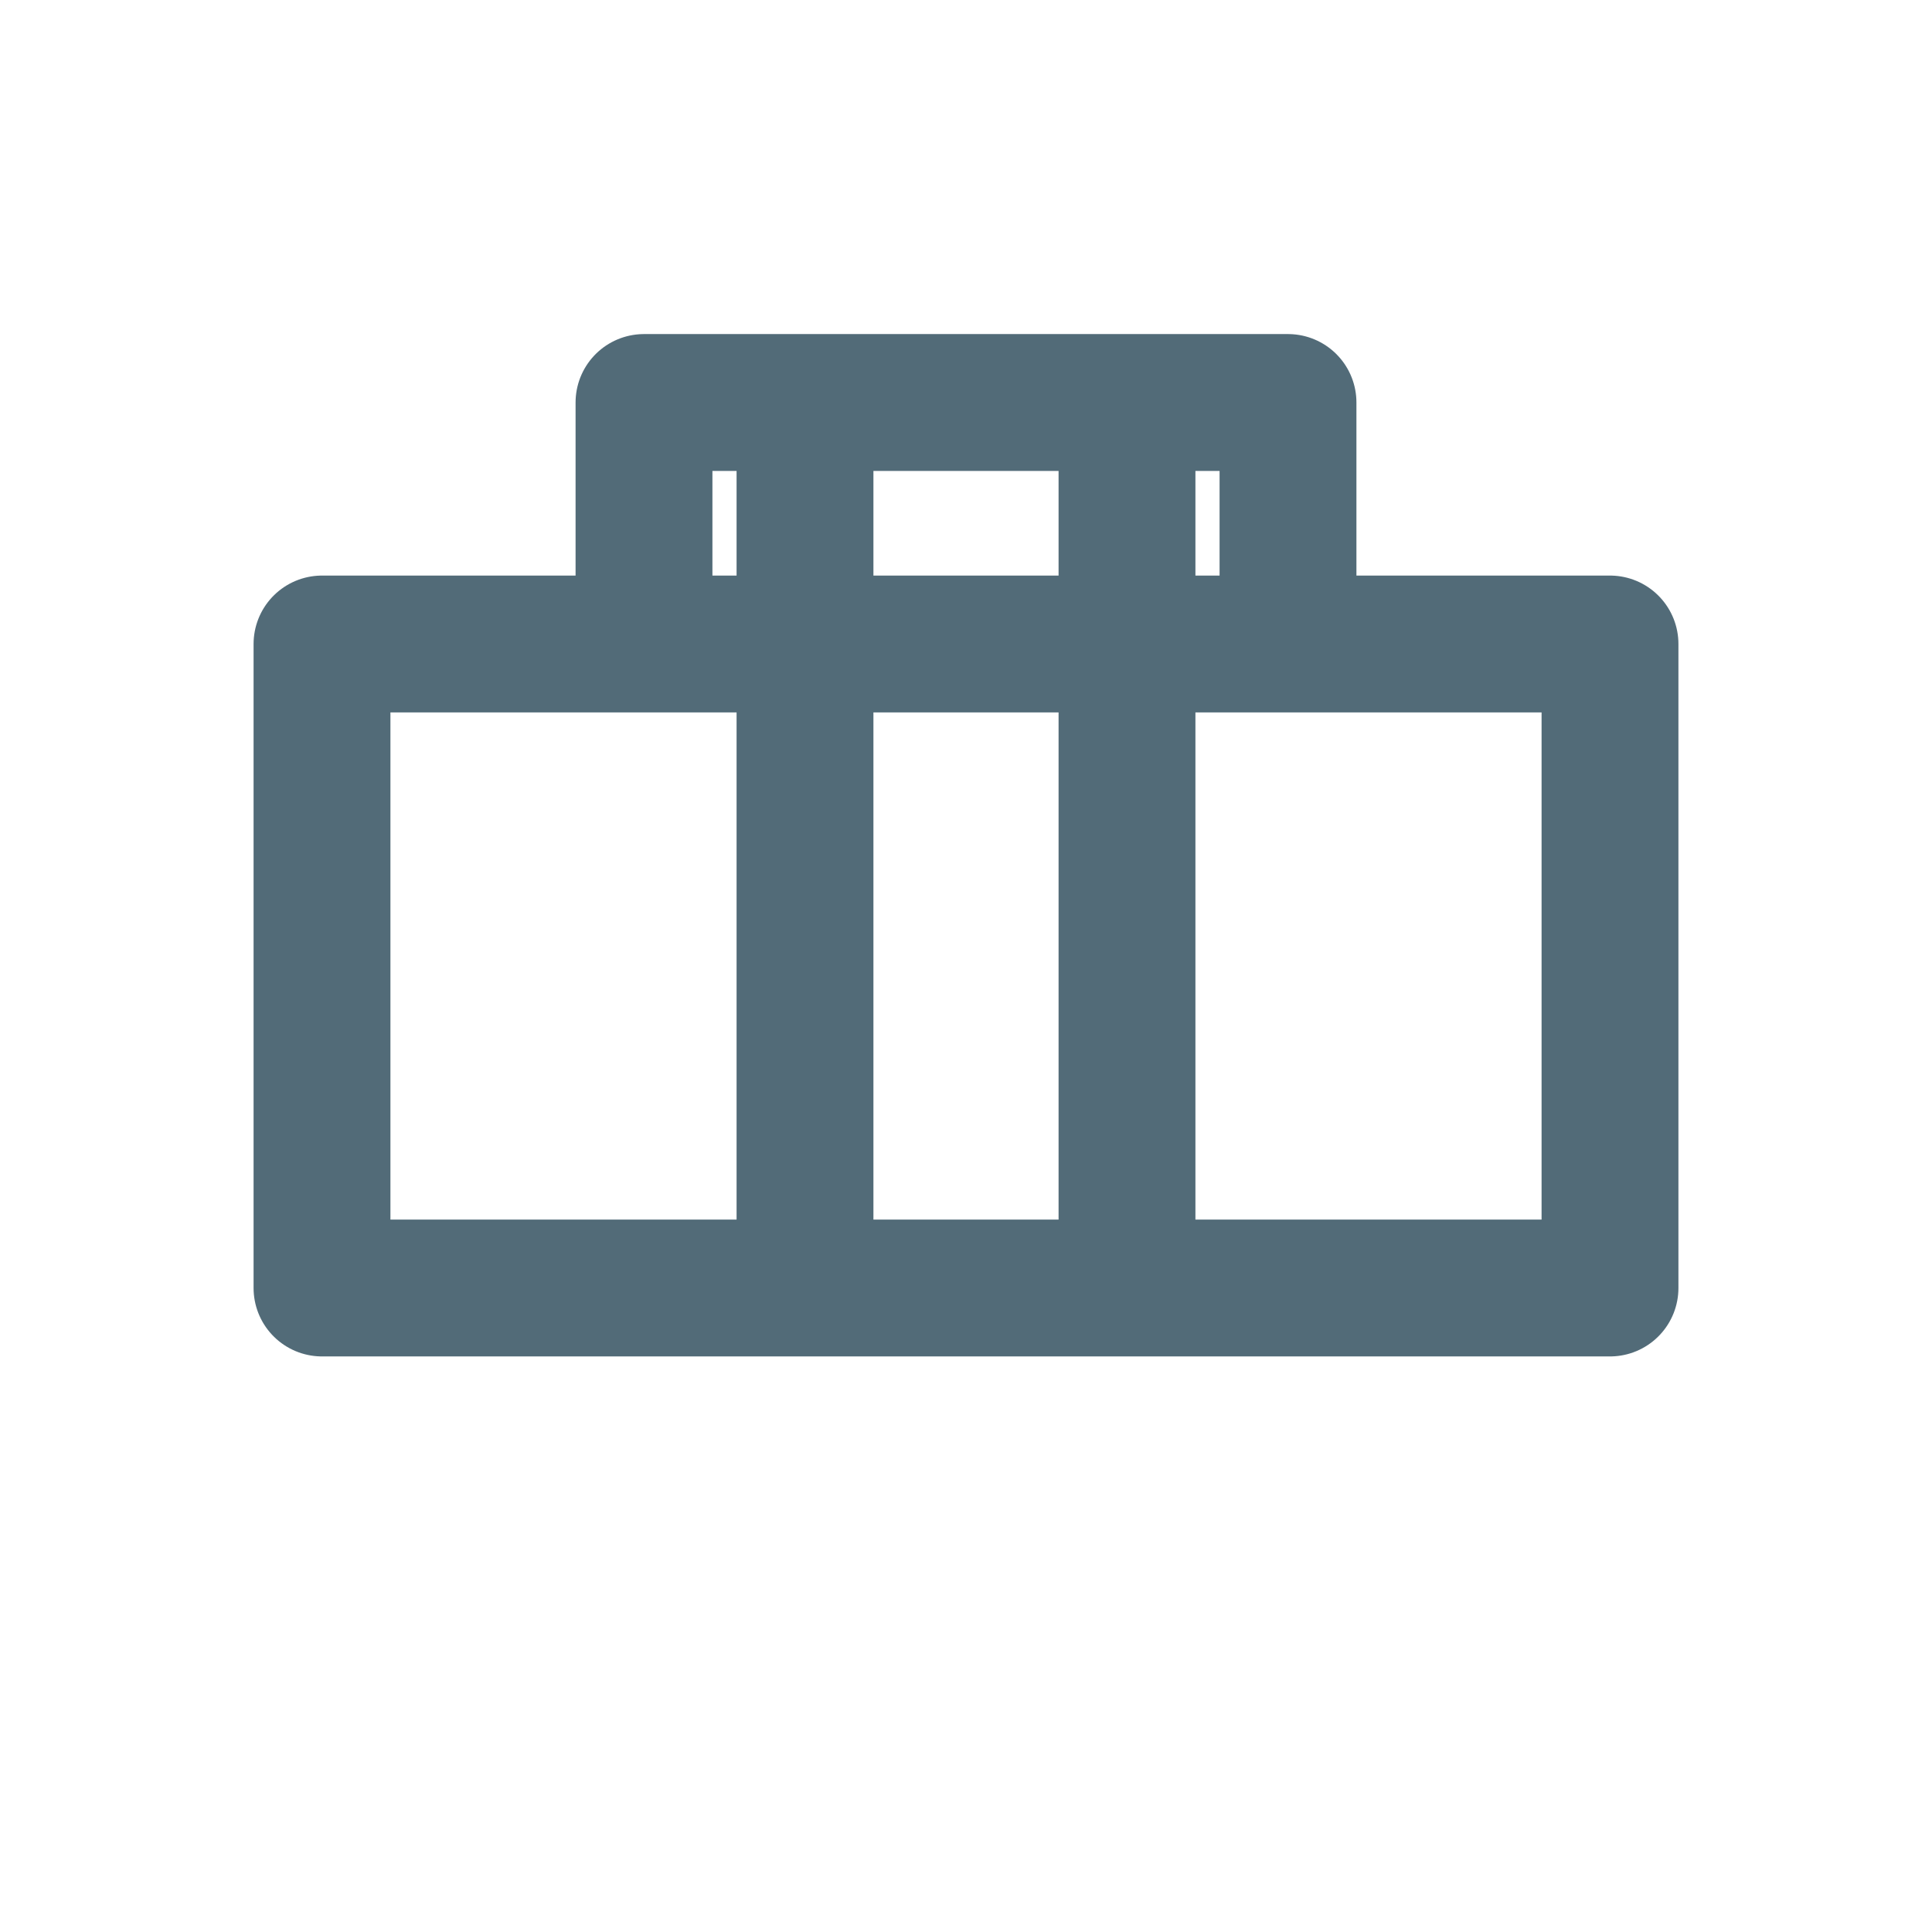
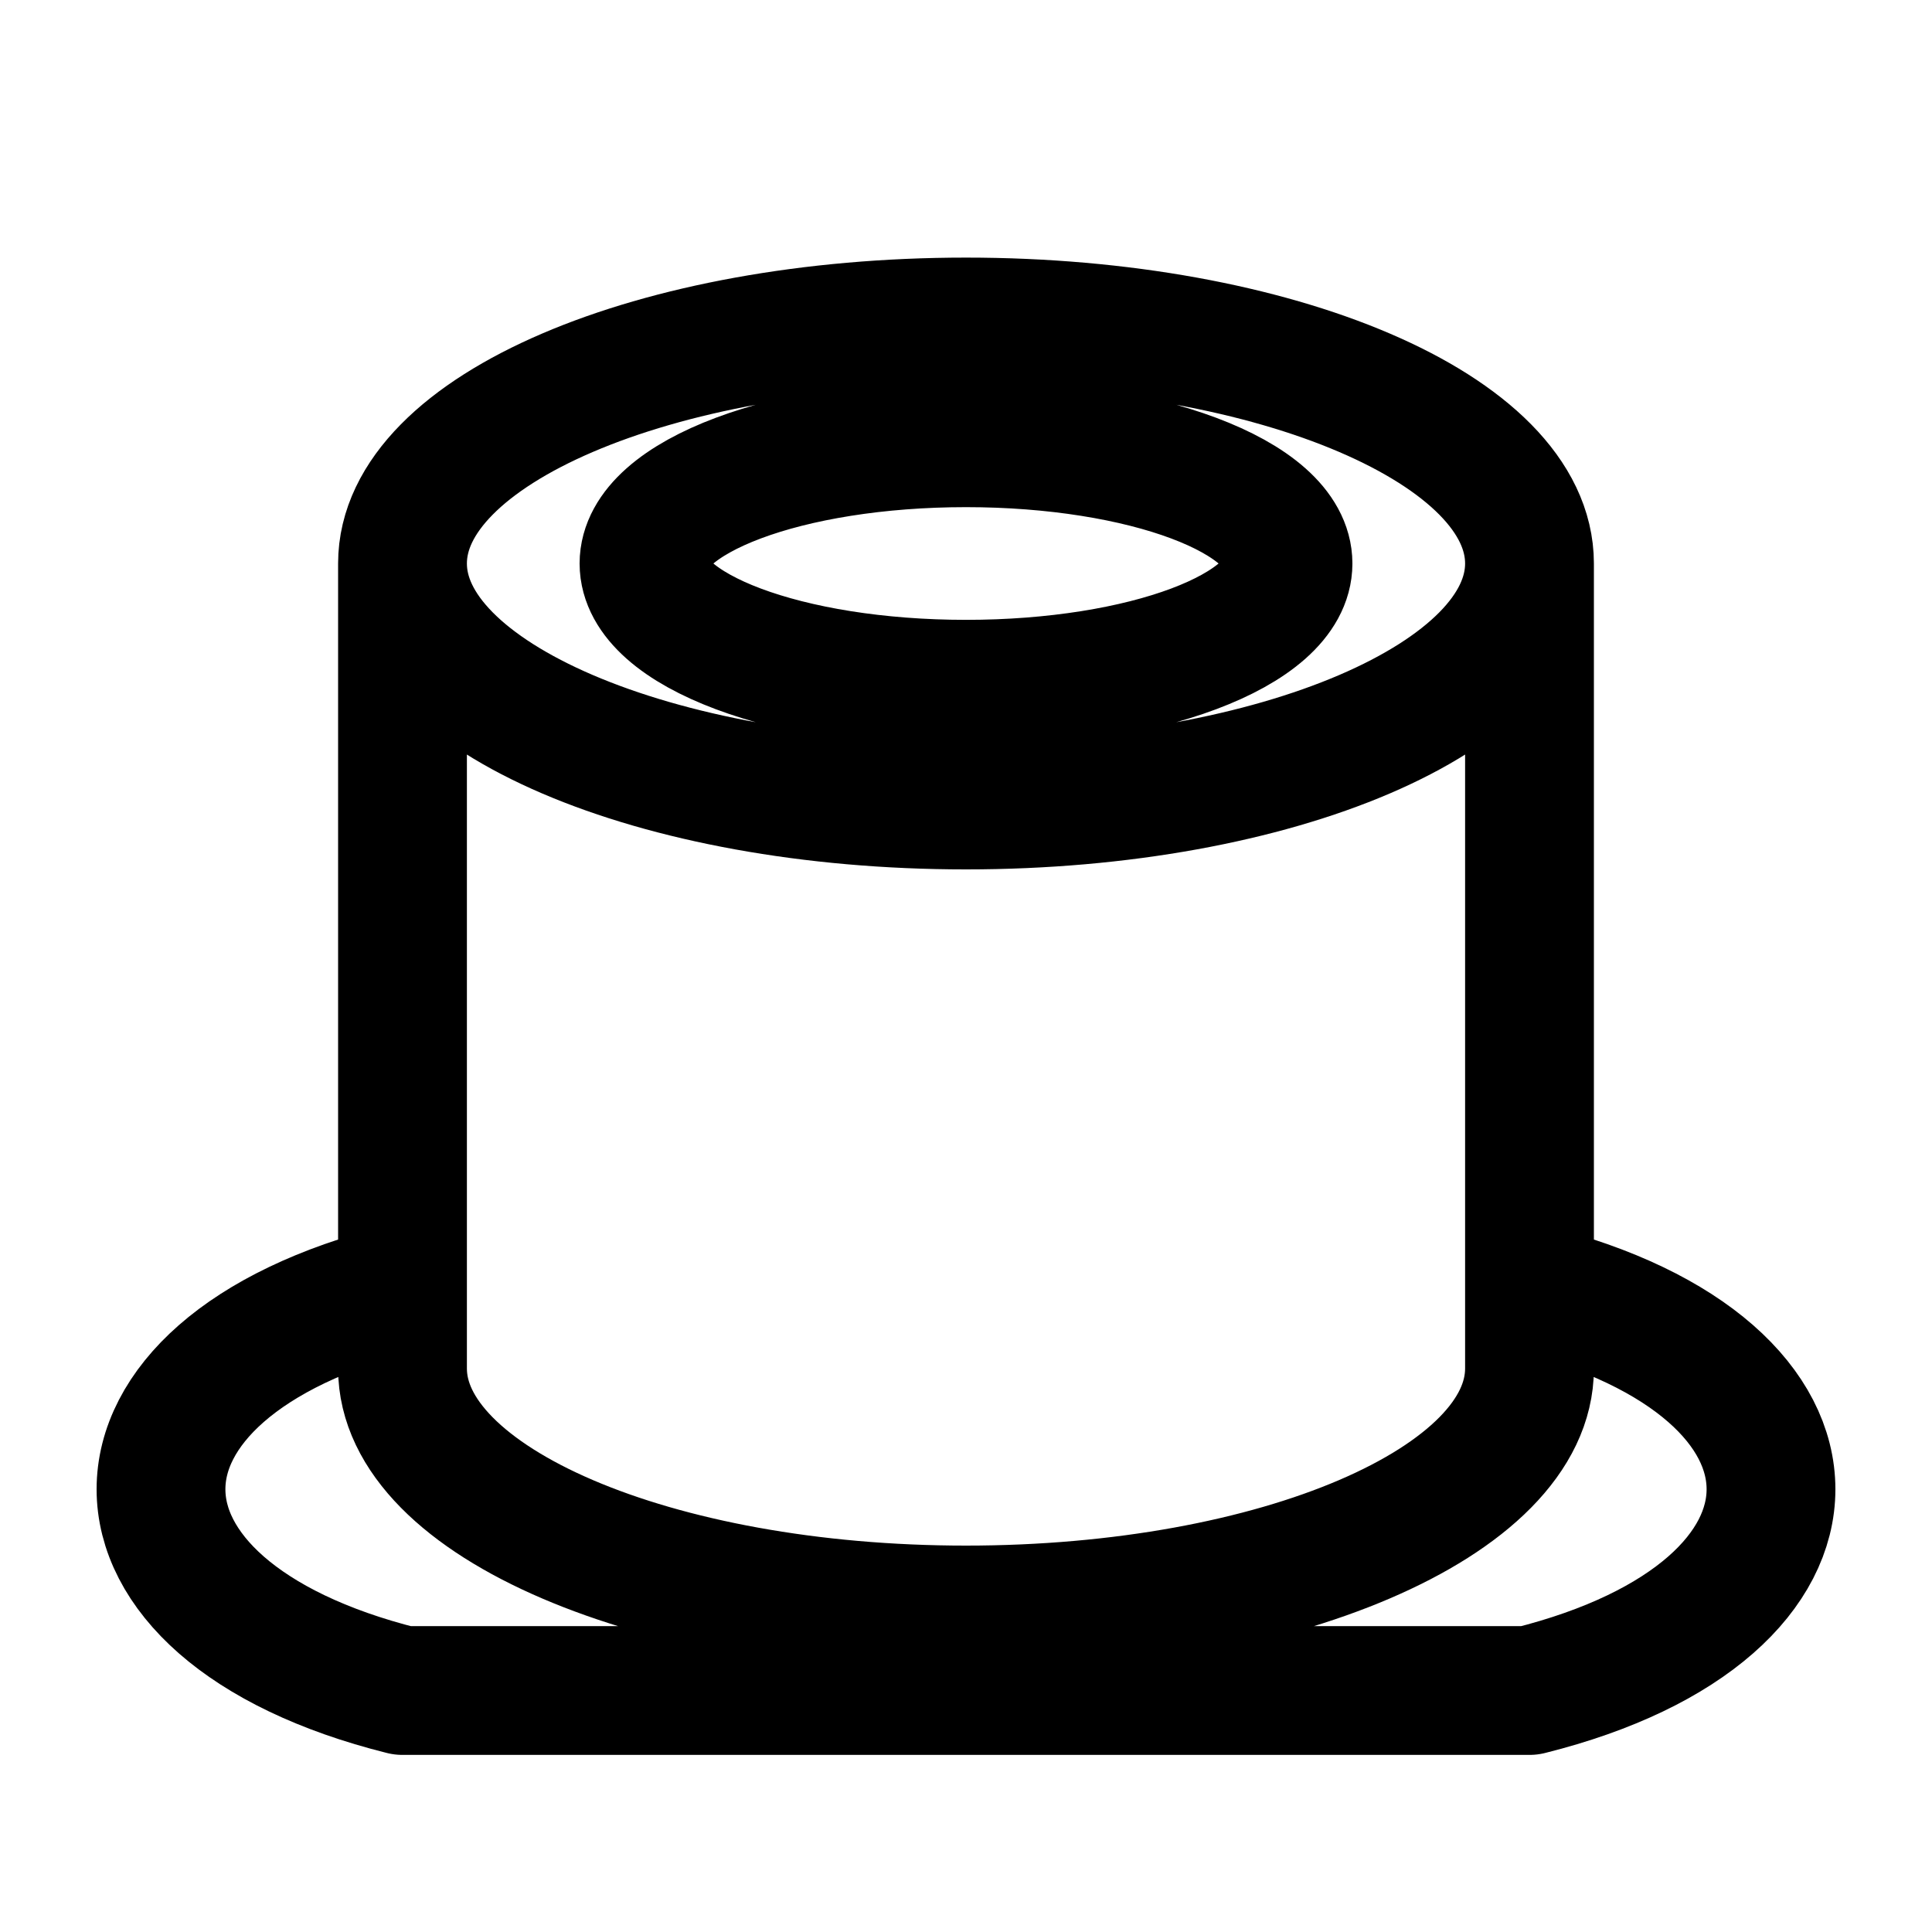
- <svg xmlns="http://www.w3.org/2000/svg" viewBox="0 0 24 24" fill="none" stroke="#526b78" stroke-width="1.7" stroke-linecap="round" stroke-linejoin="round">
-   <path d="M4 8h16v8H4z M8 5h8v3H8z M10 5v11 M14 5v11" />
+ <svg xmlns="http://www.w3.org/2000/svg" viewBox="0 0 24 24" fill="none" stroke="currentColor" stroke-width="1.6" stroke-linecap="round" stroke-linejoin="round">
+   <path d="M5 7a7 3 0 0 1 14 0v10a7 3 0 0 1-14 0Z M5 7a7 3 0 0 0 14 0 M16 7a4 1.5 0 1 1-8 0 4 1.5 0 0 1 8 0 M5 16c-4 1-4 4 0 5h14c4-1 4-4 0-5" />
</svg>
